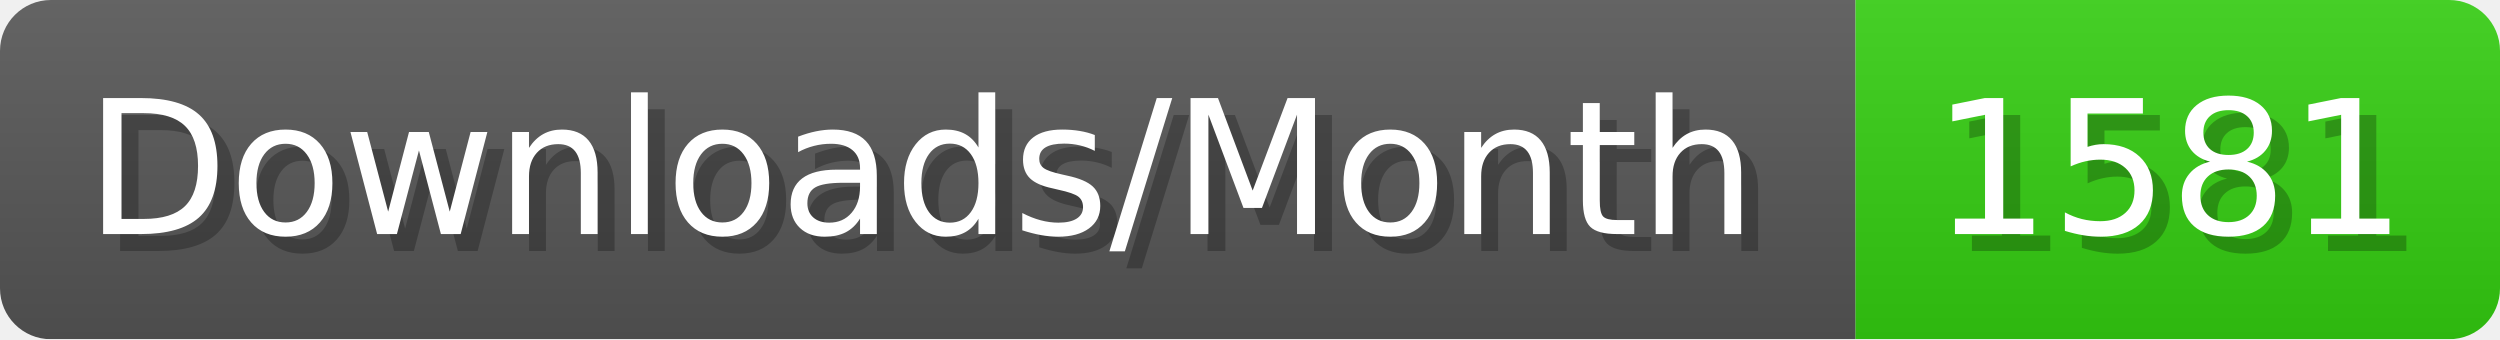
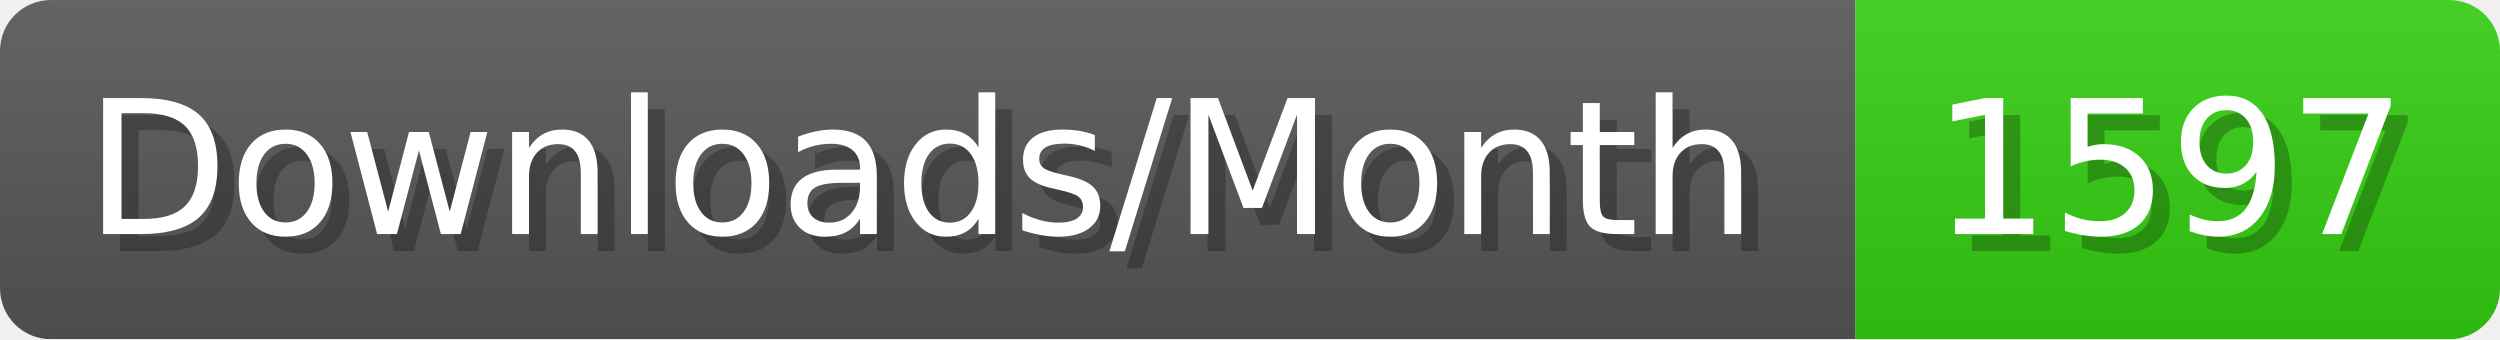
- <svg xmlns="http://www.w3.org/2000/svg" width="147.4" height="20" viewBox="0 0 1474 200" role="img" aria-label="Downloads/Month: 1581">
+ <svg xmlns="http://www.w3.org/2000/svg" width="147.4" height="20" viewBox="0 0 1474 200" role="img" aria-label="Downloads/Month: 1597">
  <linearGradient id="YlXUI" x2="0" y2="100%">
    <stop offset="0" stop-opacity=".1" stop-color="#EEE" />
    <stop offset="1" stop-opacity=".1" />
  </linearGradient>
  <mask id="JHhop">
    <rect width="1474" height="200" rx="30" fill="#FFF" />
  </mask>
  <g mask="url(#JHhop)">
    <rect width="1094" height="200" fill="#555" />
    <rect width="380" height="200" fill="#3C1" x="1094" />
    <rect width="1474" height="200" fill="url(#YlXUI)" />
  </g>
  <g aria-hidden="true" fill="#fff" text-anchor="start" font-family="Verdana,DejaVu Sans,sans-serif" font-size="110">
    <text x="60" y="148" textLength="994" fill="#000" opacity="0.25">Downloads/Month</text>
    <text x="50" y="138" textLength="994">Downloads/Month</text>
-     <text x="1149" y="148" textLength="280" fill="#000" opacity="0.25">1581</text>
-     <text x="1139" y="138" textLength="280">1581</text>
+     <text x="1149" y="148" textLength="280" fill="#000" opacity="0.25">1597</text>
+     <text x="1139" y="138" textLength="280">1597</text>
  </g>
</svg>
